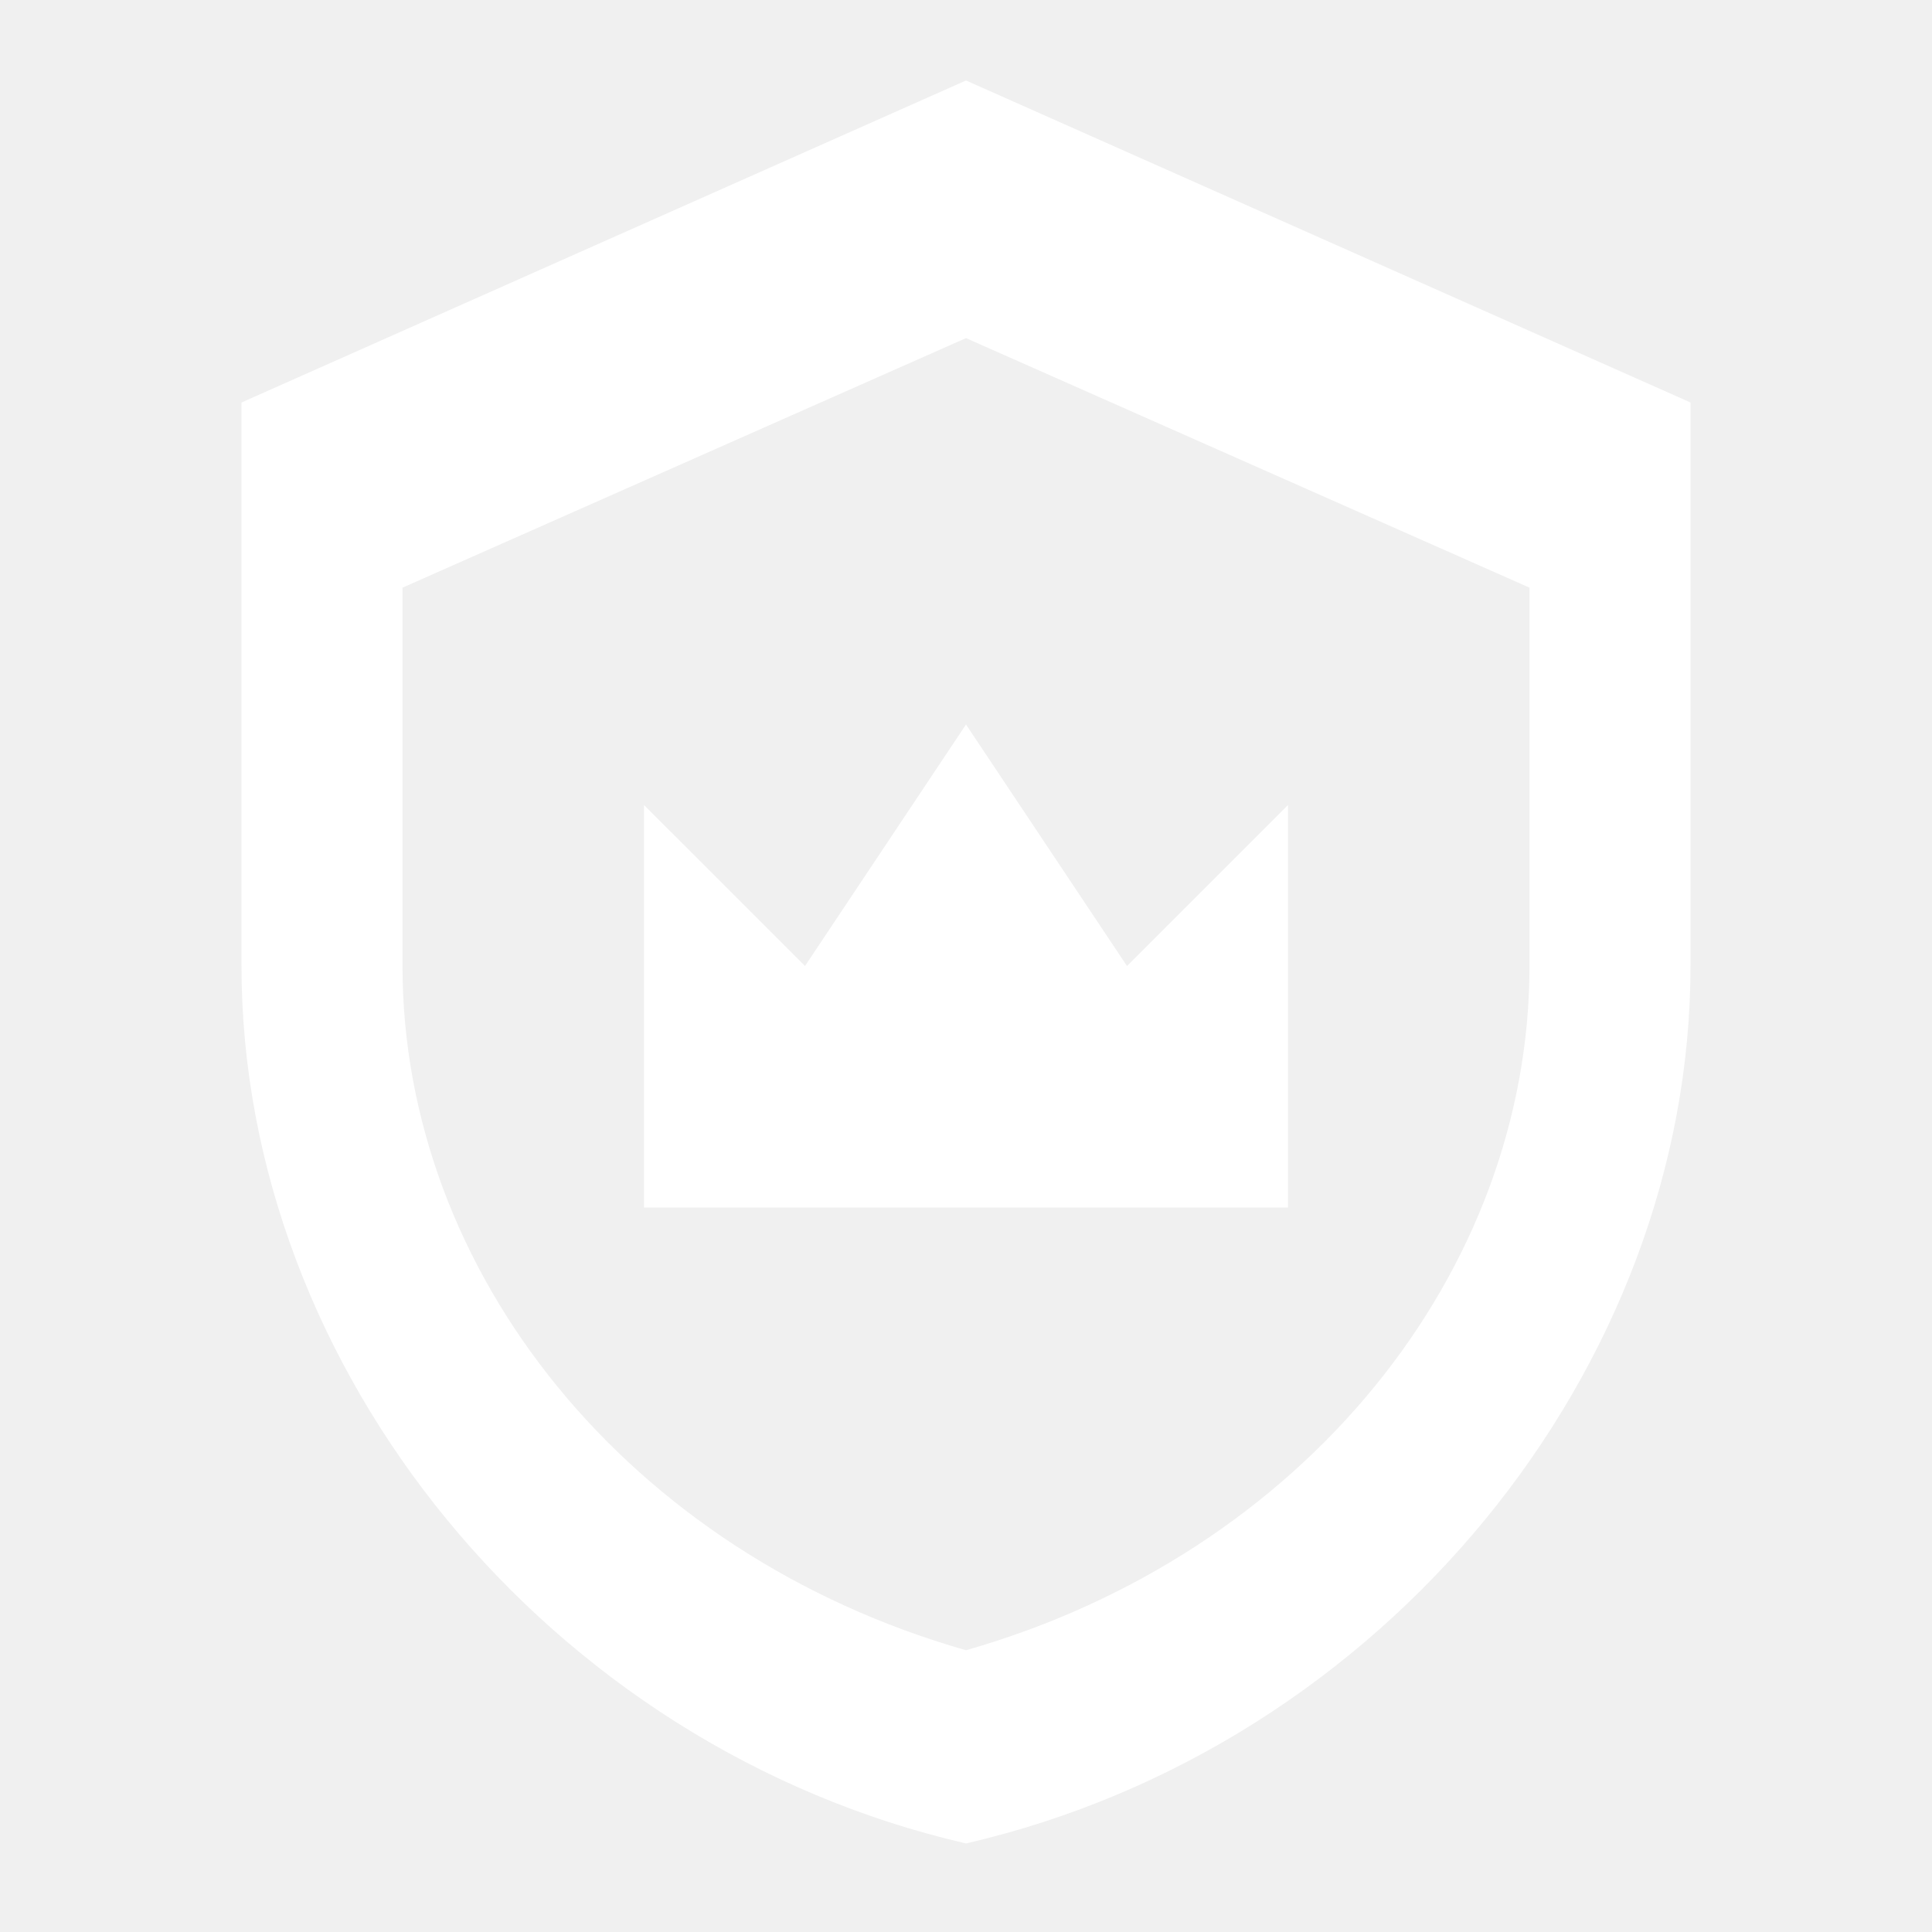
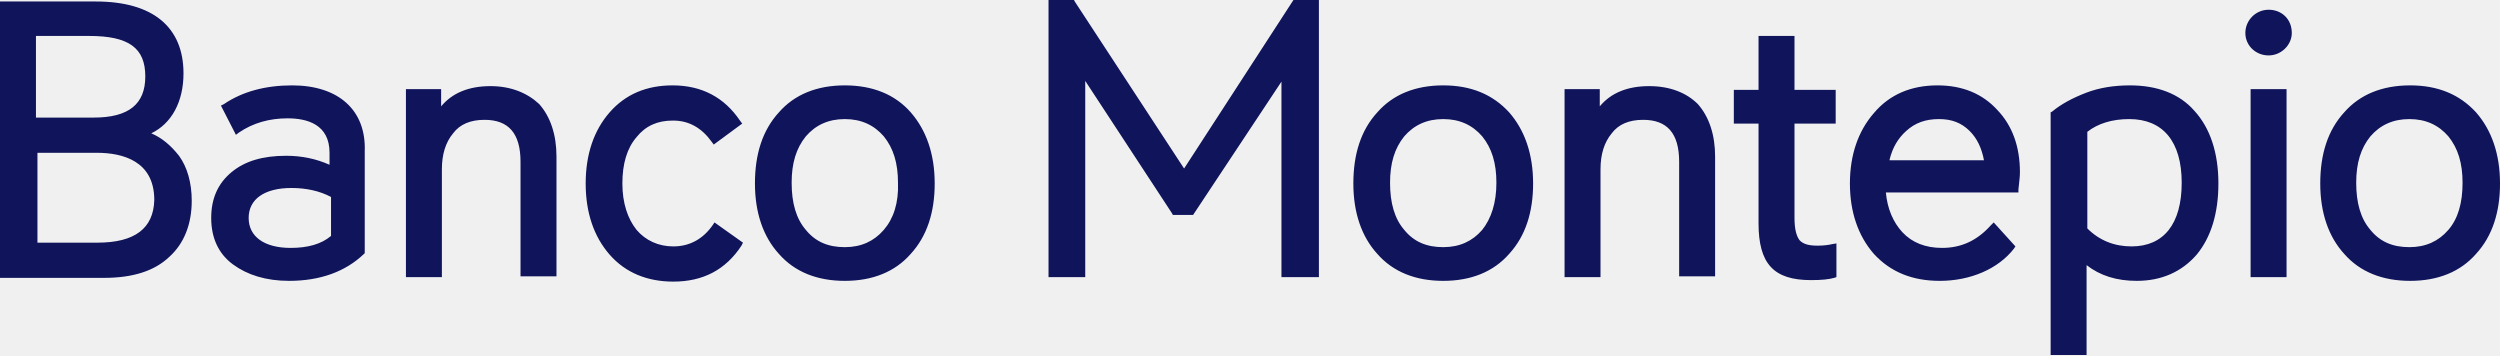
- <svg xmlns="http://www.w3.org/2000/svg" role="img" viewBox="0 0 24 24" fill="white">
-   <path d="M12 1L3 5v7c0 5 3.8 9.7 9 10.9C17.2 21.7 21 17 21 12V5L12 1zm0 3.2l7 3.1V12c0 3.8-2.8 7.3-7 8.5C7.8 19.3 5 15.8 5 12V7.3l7-3.1z" />
-   <path d="M8 10l2 2 2-3 2 3 2-2v5H8v-5z" />
+ <svg xmlns="http://www.w3.org/2000/svg" version="1.1" id="Layer_1" x="0px" y="0px" viewBox="0 0 333.568 47.367" xml:space="preserve" width="333.568" height="47.367">
+   <defs id="defs13" />
+   <style type="text/css" id="style2">
+ 	.st0{fill:#FFFFFF;}
+ </style>
+   <g id="g9" transform="matrix(0.999306,0,0,0.999306,-98.43165,-25.4823)">
+     <path class="st0" d="m 137.5,36.9 c -3.5,0 -6.6,0.8 -9.1,2.5 l -0.4,0.2 2,3.9 0.4,-0.3 c 1.9,-1.3 4.1,-1.9 6.5,-1.9 2.6,0 5.6,0.8 5.6,4.6 v 1.6 c -1.8,-0.8 -3.7,-1.2 -5.8,-1.2 -3.1,0 -5.5,0.7 -7.3,2.2 -1.8,1.5 -2.7,3.5 -2.7,6.1 0,2.7 1,4.8 2.9,6.2 1.9,1.4 4.4,2.2 7.5,2.2 4.1,0 7.5,-1.2 10,-3.6 l 0.1,-0.1 V 45.7 c 0.2,-5.5 -3.5,-8.8 -9.7,-8.8 z m 5.2,20.1 c -1.3,1.1 -3.1,1.6 -5.4,1.6 -3.5,0 -5.6,-1.5 -5.6,-4 0,-2.5 2.1,-4 5.7,-4 2,0 3.8,0.4 5.3,1.2 z m 51,-1.5 c -1.3,1.9 -3.1,2.9 -5.3,2.9 -2,0 -3.7,-0.8 -4.9,-2.2 -1.2,-1.5 -1.9,-3.6 -1.9,-6.2 0,-2.6 0.6,-4.7 1.9,-6.2 1.2,-1.5 2.8,-2.2 4.8,-2.2 h 0.1 c 2.1,0 3.8,1 5.1,2.8 l 0.3,0.4 3.8,-2.8 -0.3,-0.4 c -2.1,-3.1 -5.1,-4.7 -9,-4.7 -3.5,0 -6.3,1.2 -8.4,3.6 -2.1,2.4 -3.2,5.6 -3.2,9.5 0,3.9 1.1,7.1 3.2,9.5 2.1,2.4 5,3.6 8.5,3.6 4,0 7,-1.6 9.1,-4.8 l 0.2,-0.4 -3.8,-2.7 z M 401.4,26.8 c -1.7,0 -3.1,1.4 -3.1,3.1 0,1.7 1.4,3 3.1,3 1.7,0 3.1,-1.4 3.1,-3 0,-1.8 -1.3,-3.1 -3.1,-3.1 z M 164,37 c -2.9,0 -5.1,0.9 -6.6,2.7 v -2.3 h -4.7 v 25.1 h 4.8 V 48.1 c 0,-2 0.5,-3.6 1.5,-4.8 0.9,-1.2 2.3,-1.8 4.2,-1.8 3.2,0 4.8,1.8 4.8,5.6 v 15.3 h 4.8 v -16 c 0,-2.9 -0.8,-5.3 -2.3,-7 C 168.9,37.9 166.7,37 164,37 Z m 265.1,3.5 c -2.2,-2.4 -5.1,-3.6 -8.8,-3.6 -3.7,0 -6.7,1.2 -8.8,3.6 -2.2,2.4 -3.2,5.6 -3.2,9.5 0,3.9 1.1,7.1 3.2,9.4 2.1,2.4 5.1,3.6 8.8,3.6 3.7,0 6.7,-1.2 8.8,-3.6 2.2,-2.4 3.2,-5.6 3.2,-9.4 0,-3.9 -1.1,-7.1 -3.2,-9.5 z m -3.7,15.7 c -1.3,1.5 -3,2.3 -5.2,2.3 -2.2,0 -3.9,-0.7 -5.2,-2.3 -1.3,-1.5 -1.9,-3.6 -1.9,-6.3 0,-2.6 0.6,-4.6 1.9,-6.2 1.3,-1.5 3,-2.3 5.2,-2.3 2.2,0 3.9,0.8 5.2,2.3 1.3,1.6 1.9,3.6 1.9,6.2 0,2.7 -0.6,4.8 -1.9,6.3 z M 118.7,43.3 c 2.7,-1.3 4.3,-4.2 4.3,-8 0,-6.2 -4.1,-9.6 -11.7,-9.6 H 98.5 v 36.9 h 13.9 c 3.8,0 6.7,-0.9 8.7,-2.8 2,-1.8 3,-4.4 3,-7.5 0,-2.4 -0.6,-4.5 -1.7,-6 -1.1,-1.4 -2.3,-2.4 -3.7,-3 z m -15.3,-13 h 7 c 5.3,0 7.5,1.6 7.5,5.4 0,3.7 -2.2,5.5 -6.9,5.5 h -7.7 V 30.3 Z m 8.1,27.6 h -8 v -12 h 7.9 c 3.5,0 7.7,1.1 7.7,6.3 -0.1,3.8 -2.6,5.7 -7.6,5.7 z m 229.7,0.4 c -1.2,0 -1.9,-0.2 -2.4,-0.7 -0.4,-0.5 -0.7,-1.4 -0.7,-3 V 42 h 5.5 v -4.5 h -5.5 v -7.2 h -4.8 v 7.2 H 330 V 42 h 3.3 v 13.3 c 0,5.4 2,7.6 7,7.6 1.4,0 2.4,-0.1 3.1,-0.3 l 0.3,-0.1 V 58 l -0.6,0.1 c -0.4,0.1 -1.1,0.2 -1.9,0.2 z m 16,-21.4 c -3.5,0 -6.4,1.2 -8.5,3.7 -2.1,2.4 -3.2,5.6 -3.2,9.4 0,3.8 1.1,7 3.2,9.4 2.2,2.4 5.1,3.6 8.8,3.6 4.1,0 7.8,-1.6 9.9,-4.3 l 0.2,-0.3 -2.9,-3.2 -0.4,0.4 c -1.8,2 -3.9,3 -6.5,3 -2.2,0 -4,-0.7 -5.3,-2.1 -1.2,-1.3 -2,-3.1 -2.2,-5.3 H 368 v -0.4 c 0.1,-1 0.2,-1.7 0.2,-2.3 0,-3.4 -1,-6.2 -3,-8.3 -2,-2.2 -4.7,-3.3 -8,-3.3 z m -6.4,9.9 c 0.4,-1.6 1.1,-2.8 2.2,-3.8 1.2,-1.1 2.6,-1.6 4.4,-1.6 1.7,0 3,0.5 4.1,1.6 1,1 1.6,2.3 1.9,3.9 h -12.6 z m 32.1,-9.9 c -2.1,0 -4.1,0.3 -5.9,1 -1.8,0.7 -3.3,1.5 -4.5,2.5 l -0.2,0.1 v 32.4 h 4.8 v -12 c 1.8,1.4 4,2.1 6.7,2.1 3.3,0 6,-1.2 8,-3.5 1.9,-2.3 2.9,-5.5 2.9,-9.5 0,-4.1 -1.1,-7.4 -3.2,-9.7 -2,-2.3 -5,-3.4 -8.6,-3.4 z m 0.2,21.5 c -2.3,0 -4.3,-0.8 -5.9,-2.4 V 43.1 c 1.4,-1.1 3.3,-1.7 5.6,-1.7 4.5,0 7,3 7,8.5 0,5.5 -2.4,8.5 -6.7,8.5 z M 318.7,37 c -2.9,0 -5.1,0.9 -6.6,2.7 v -2.3 h -4.7 v 25.1 h 4.8 V 48.1 c 0,-2 0.5,-3.6 1.5,-4.8 0.9,-1.2 2.3,-1.8 4.2,-1.8 3.2,0 4.8,1.8 4.8,5.6 v 15.3 h 4.8 v -16 c 0,-2.9 -0.8,-5.3 -2.3,-7 -1.5,-1.5 -3.7,-2.4 -6.5,-2.4 z M 256.6,48 242,25.7 241.9,25.5 h -3.4 v 37 h 4.9 V 36.3 L 255,54 l 0.1,0.2 h 2.7 l 11.8,-17.8 v 26.1 h 5 v -37 h -3.4 z m 34.6,-11.1 c -3.7,0 -6.7,1.2 -8.8,3.6 -2.2,2.4 -3.2,5.6 -3.2,9.5 0,3.9 1.1,7.1 3.2,9.4 2.1,2.4 5.1,3.6 8.8,3.6 3.7,0 6.7,-1.2 8.8,-3.6 2.2,-2.4 3.2,-5.6 3.2,-9.4 0,-3.9 -1.1,-7.1 -3.2,-9.5 -2.2,-2.4 -5.1,-3.6 -8.8,-3.6 z m 5.2,19.3 c -1.3,1.5 -3,2.3 -5.2,2.3 -2.2,0 -3.9,-0.7 -5.2,-2.3 -1.3,-1.5 -1.9,-3.6 -1.9,-6.3 0,-2.6 0.6,-4.6 1.9,-6.2 1.3,-1.5 3,-2.3 5.2,-2.3 2.2,0 3.9,0.8 5.2,2.3 1.3,1.6 1.9,3.6 1.9,6.2 0,2.7 -0.7,4.8 -1.9,6.3 z M 211.3,36.9 c -3.7,0 -6.7,1.2 -8.8,3.6 -2.2,2.4 -3.2,5.6 -3.2,9.5 0,3.9 1.1,7.1 3.2,9.4 2.1,2.4 5.1,3.6 8.8,3.6 3.7,0 6.7,-1.2 8.8,-3.6 2.2,-2.4 3.2,-5.6 3.2,-9.4 0,-3.9 -1.1,-7.1 -3.2,-9.5 -2.1,-2.4 -5.1,-3.6 -8.8,-3.6 z m 5.2,19.3 c -1.3,1.5 -3,2.3 -5.2,2.3 -2.2,0 -3.9,-0.7 -5.2,-2.3 -1.3,-1.5 -1.9,-3.6 -1.9,-6.3 0,-2.6 0.6,-4.6 1.9,-6.2 1.3,-1.5 3,-2.3 5.2,-2.3 2.2,0 3.9,0.8 5.2,2.3 1.3,1.6 1.9,3.6 1.9,6.2 0.1,2.7 -0.6,4.8 -1.9,6.3 z M 399,62.5 h 4.8 V 37.4 H 399 Z" id="path7" style="fill:#0f145b;fill-opacity:1" />
+   </g>
</svg>
